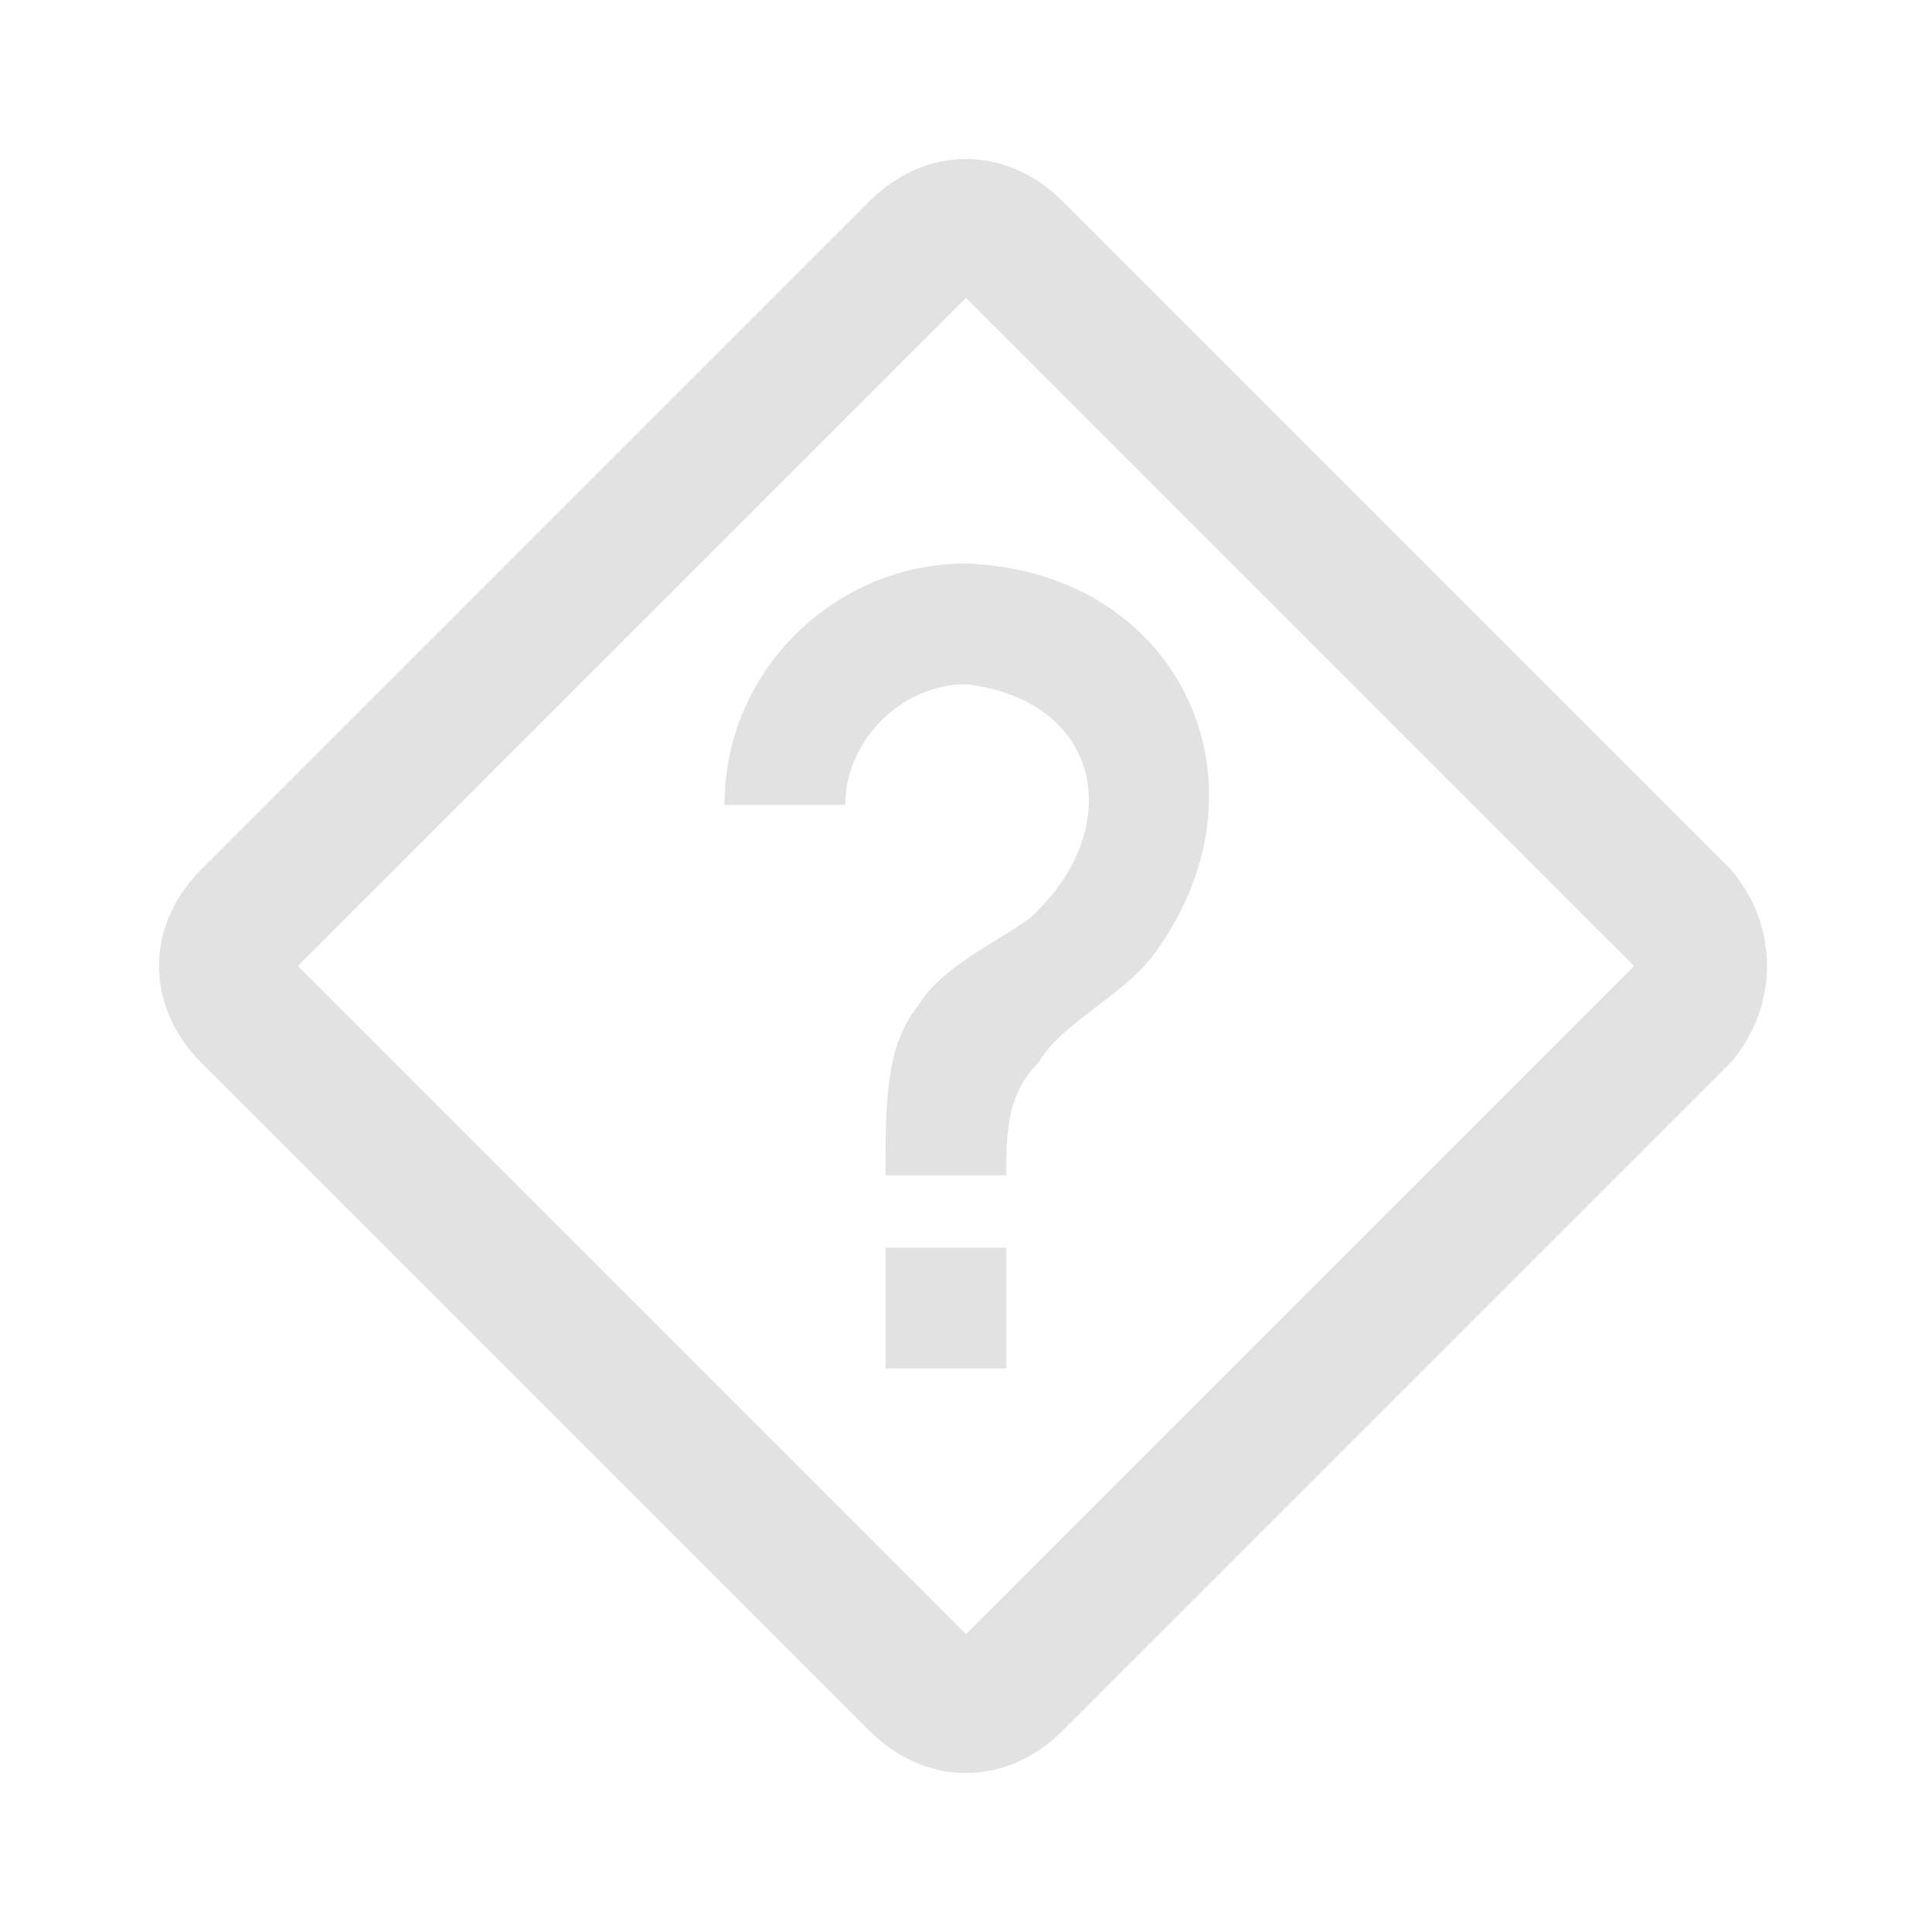
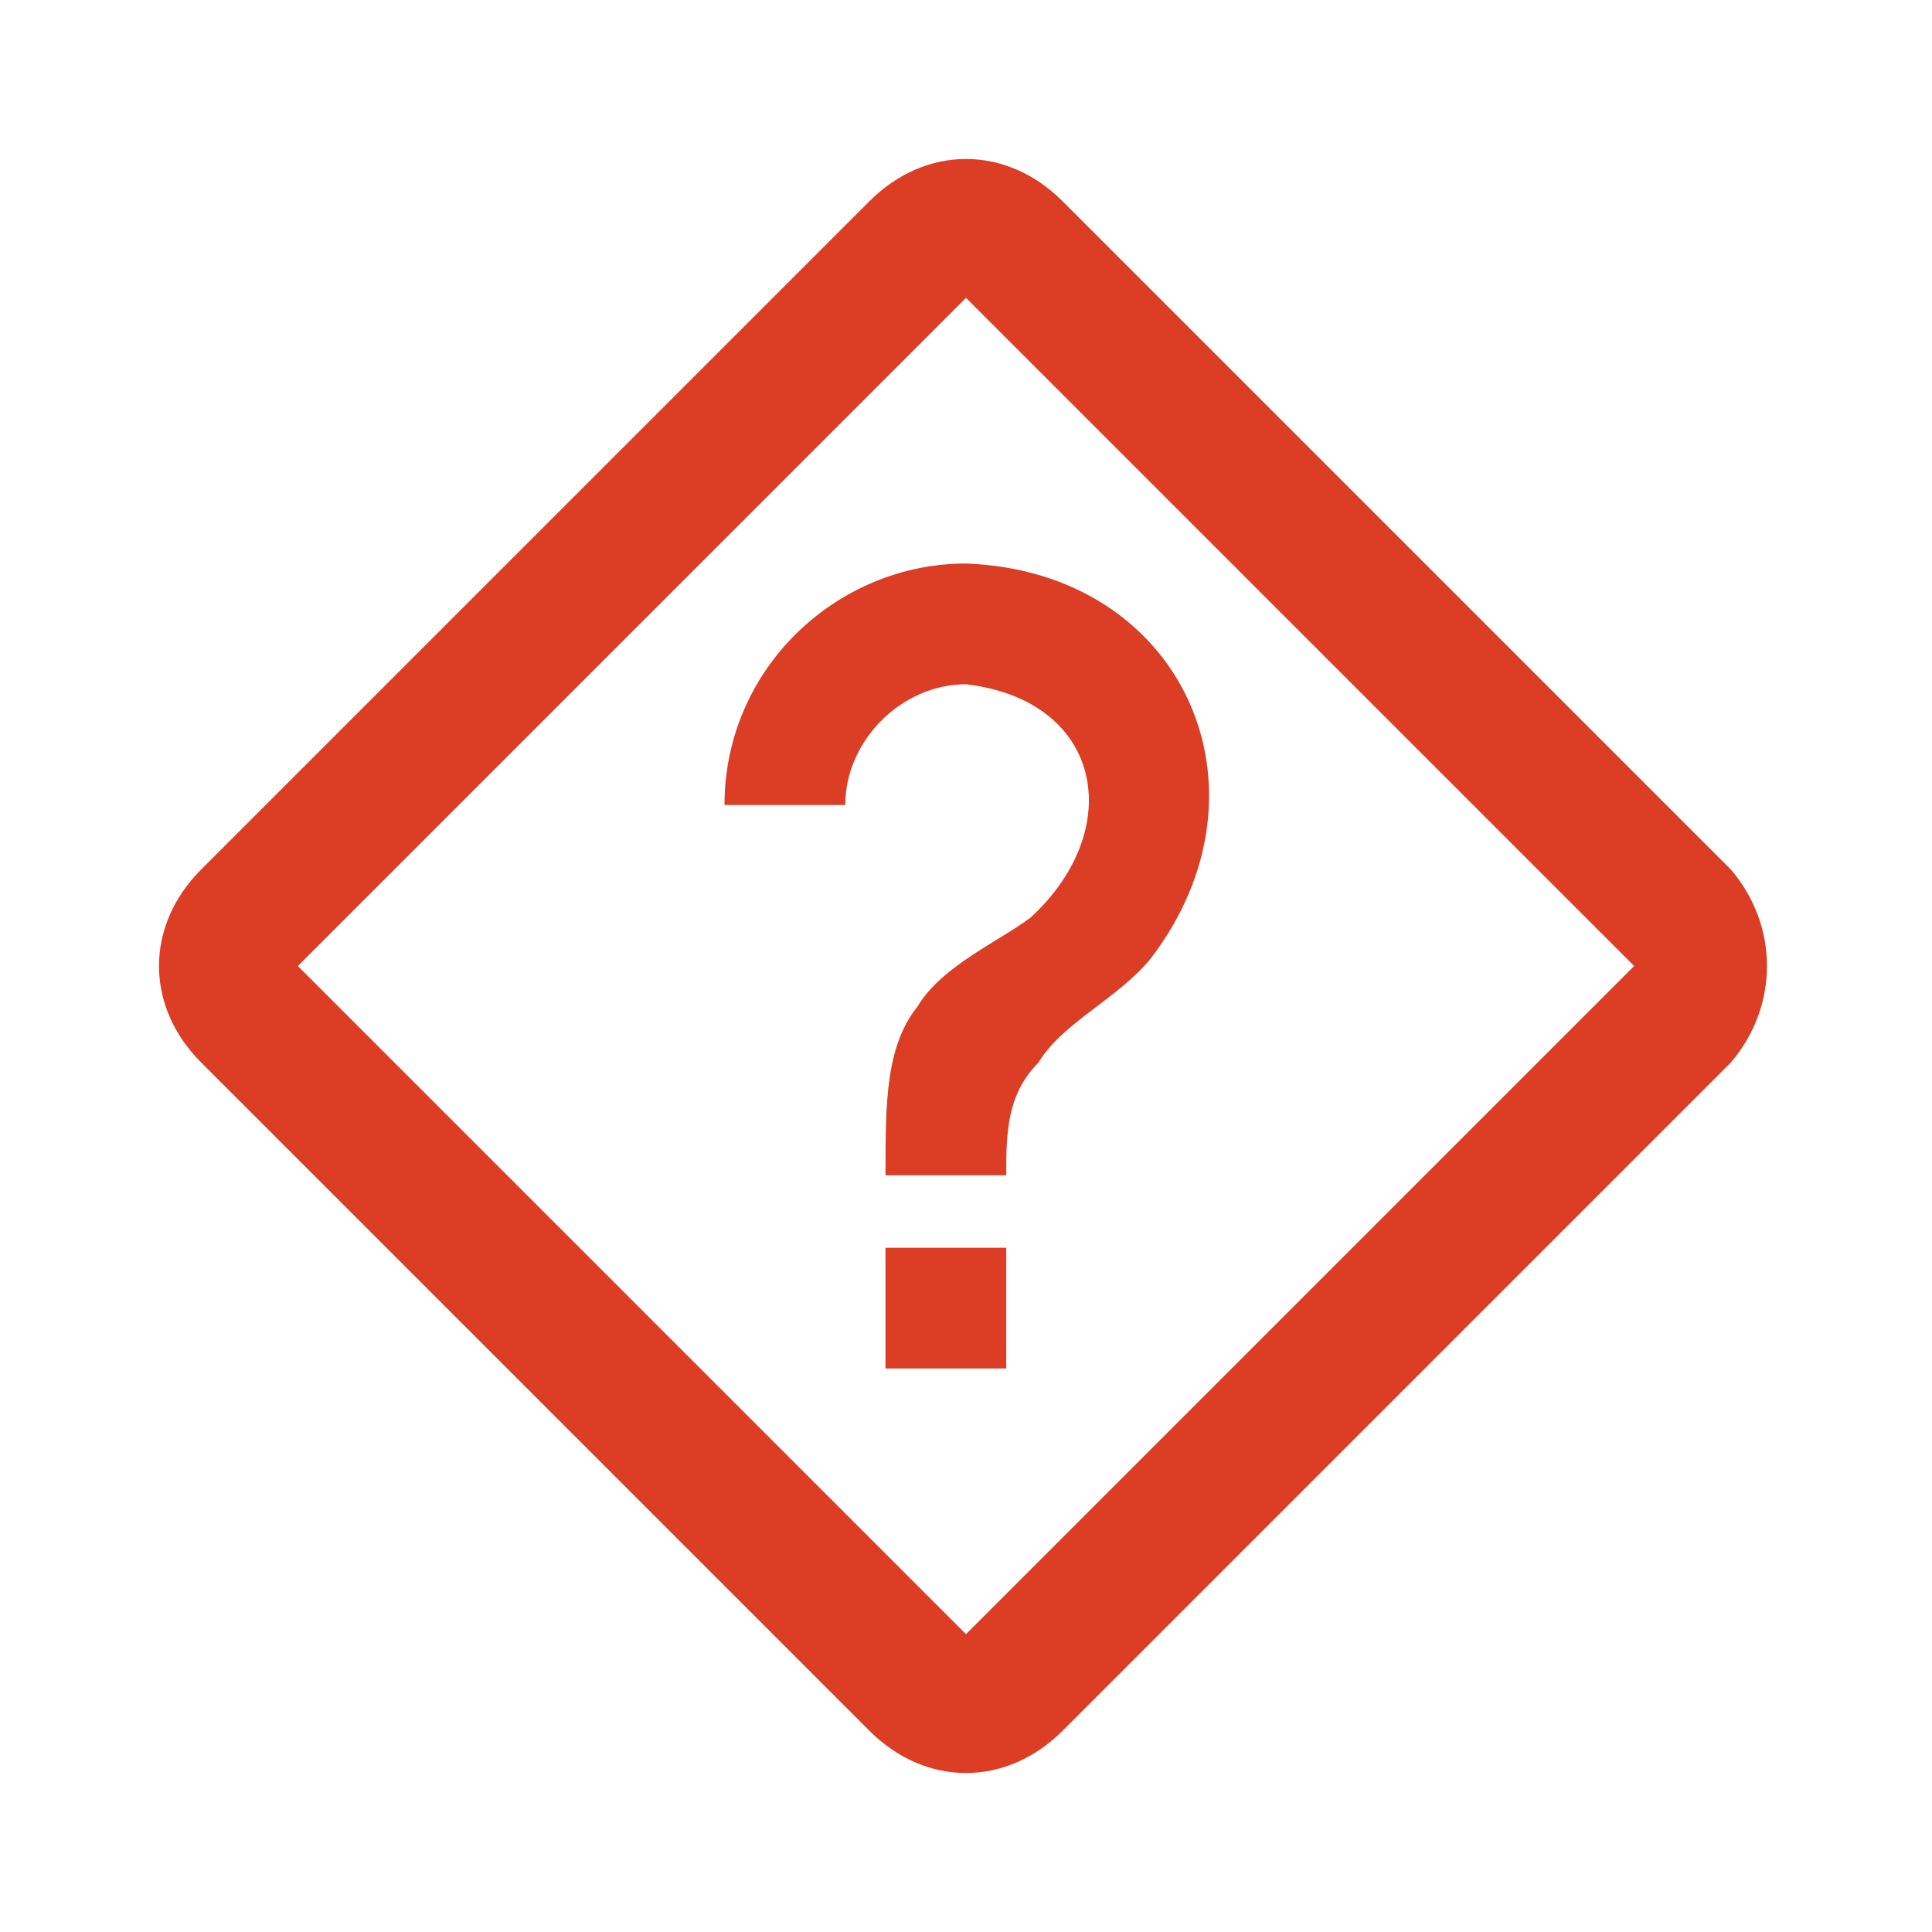
<svg xmlns="http://www.w3.org/2000/svg" version="1.1" id="Layer_1" x="0px" y="0px" viewBox="0 0 24 24" style="enable-background:new 0 0 24 24;" xml:space="preserve">
  <style type="text/css">
- 	.st0{opacity:0.5;fill:#C5C5C5;}
+ 	.st0{fill:#db3d25;}
</style>
  <path class="st0" d="M21.5,10.8l-8.3-8.3c-0.7-0.7-1.7-0.7-2.4,0l-8.3,8.3c-0.7,0.7-0.7,1.7,0,2.4l8.3,8.3c0.7,0.7,1.7,0.7,2.4,0  l8.3-8.3C22.1,12.5,22.1,11.5,21.5,10.8 M20.3,12L12,20.3L3.7,12L12,3.7L20.3,12 M11,15.5h1.5V17H11V15.5 M12,7  c2.7,0.1,3.9,2.8,2.3,4.9c-0.4,0.5-1.1,0.8-1.4,1.3c-0.4,0.4-0.4,0.9-0.4,1.4H11c0-0.9,0-1.6,0.4-2.1c0.3-0.5,1-0.8,1.4-1.1  c1.2-1.1,0.9-2.7-0.8-2.9c-0.8,0-1.5,0.7-1.5,1.5H9C9,8.3,10.4,7,12,7z" />
</svg>
